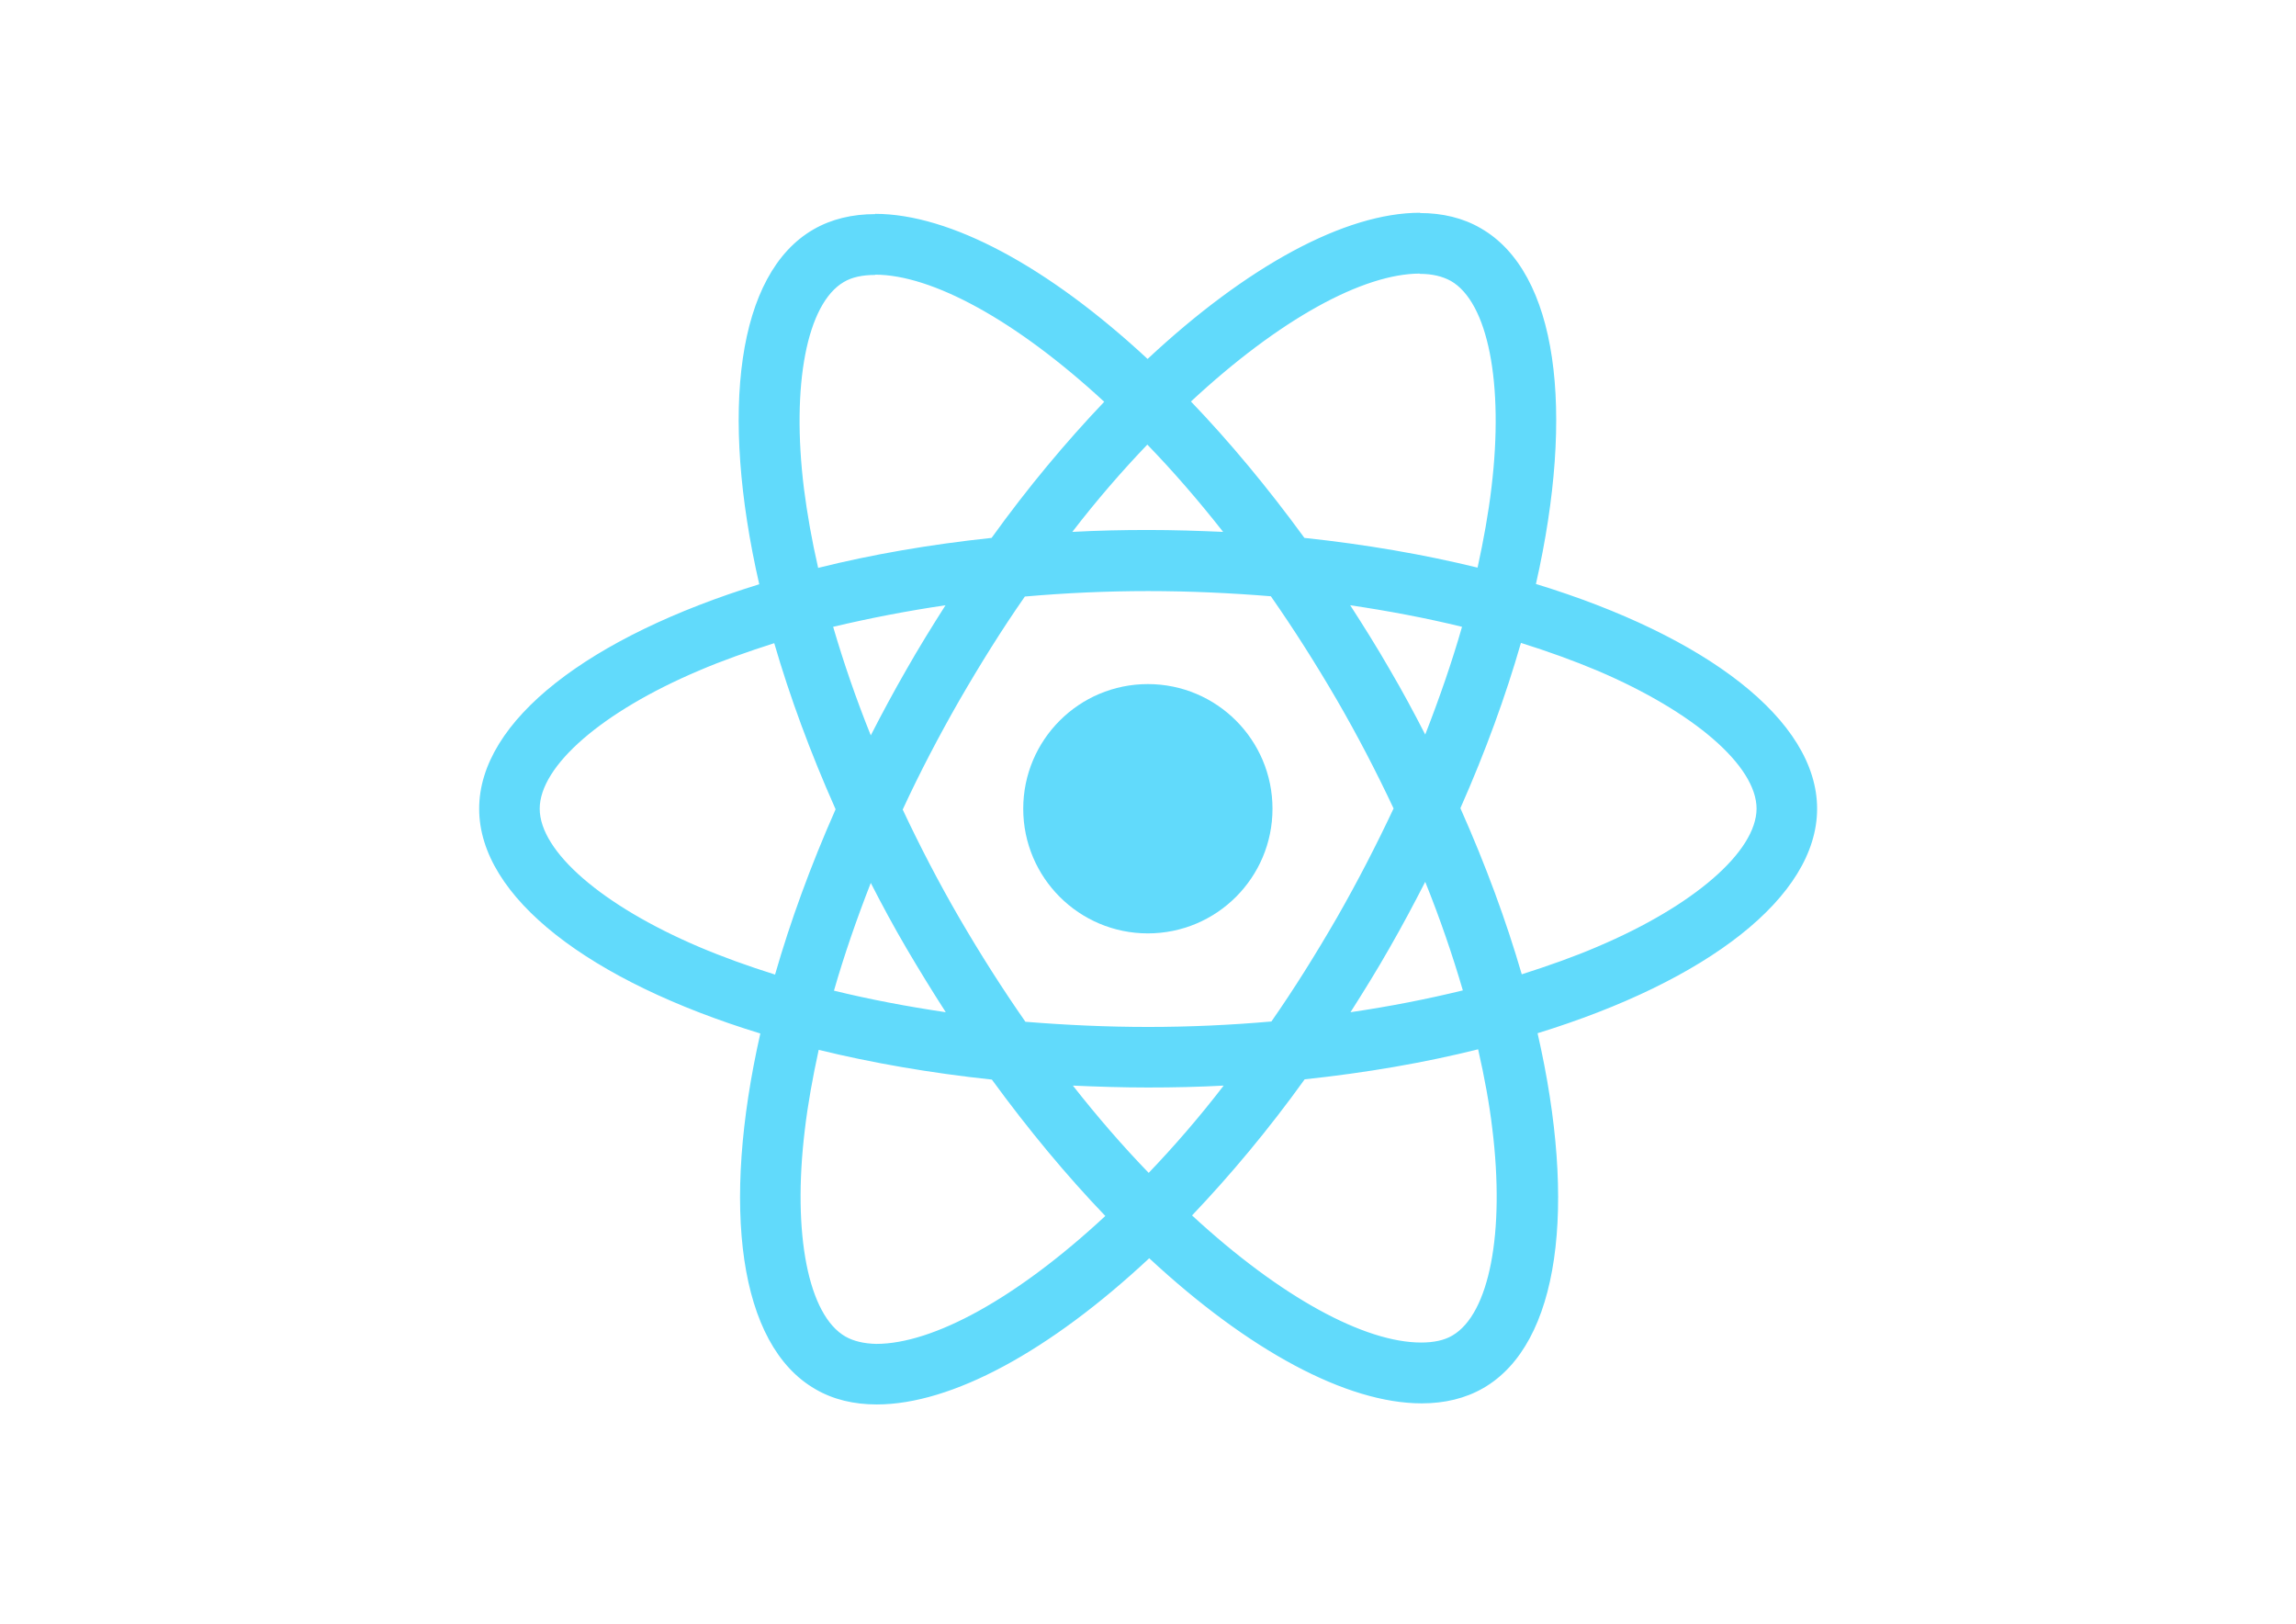
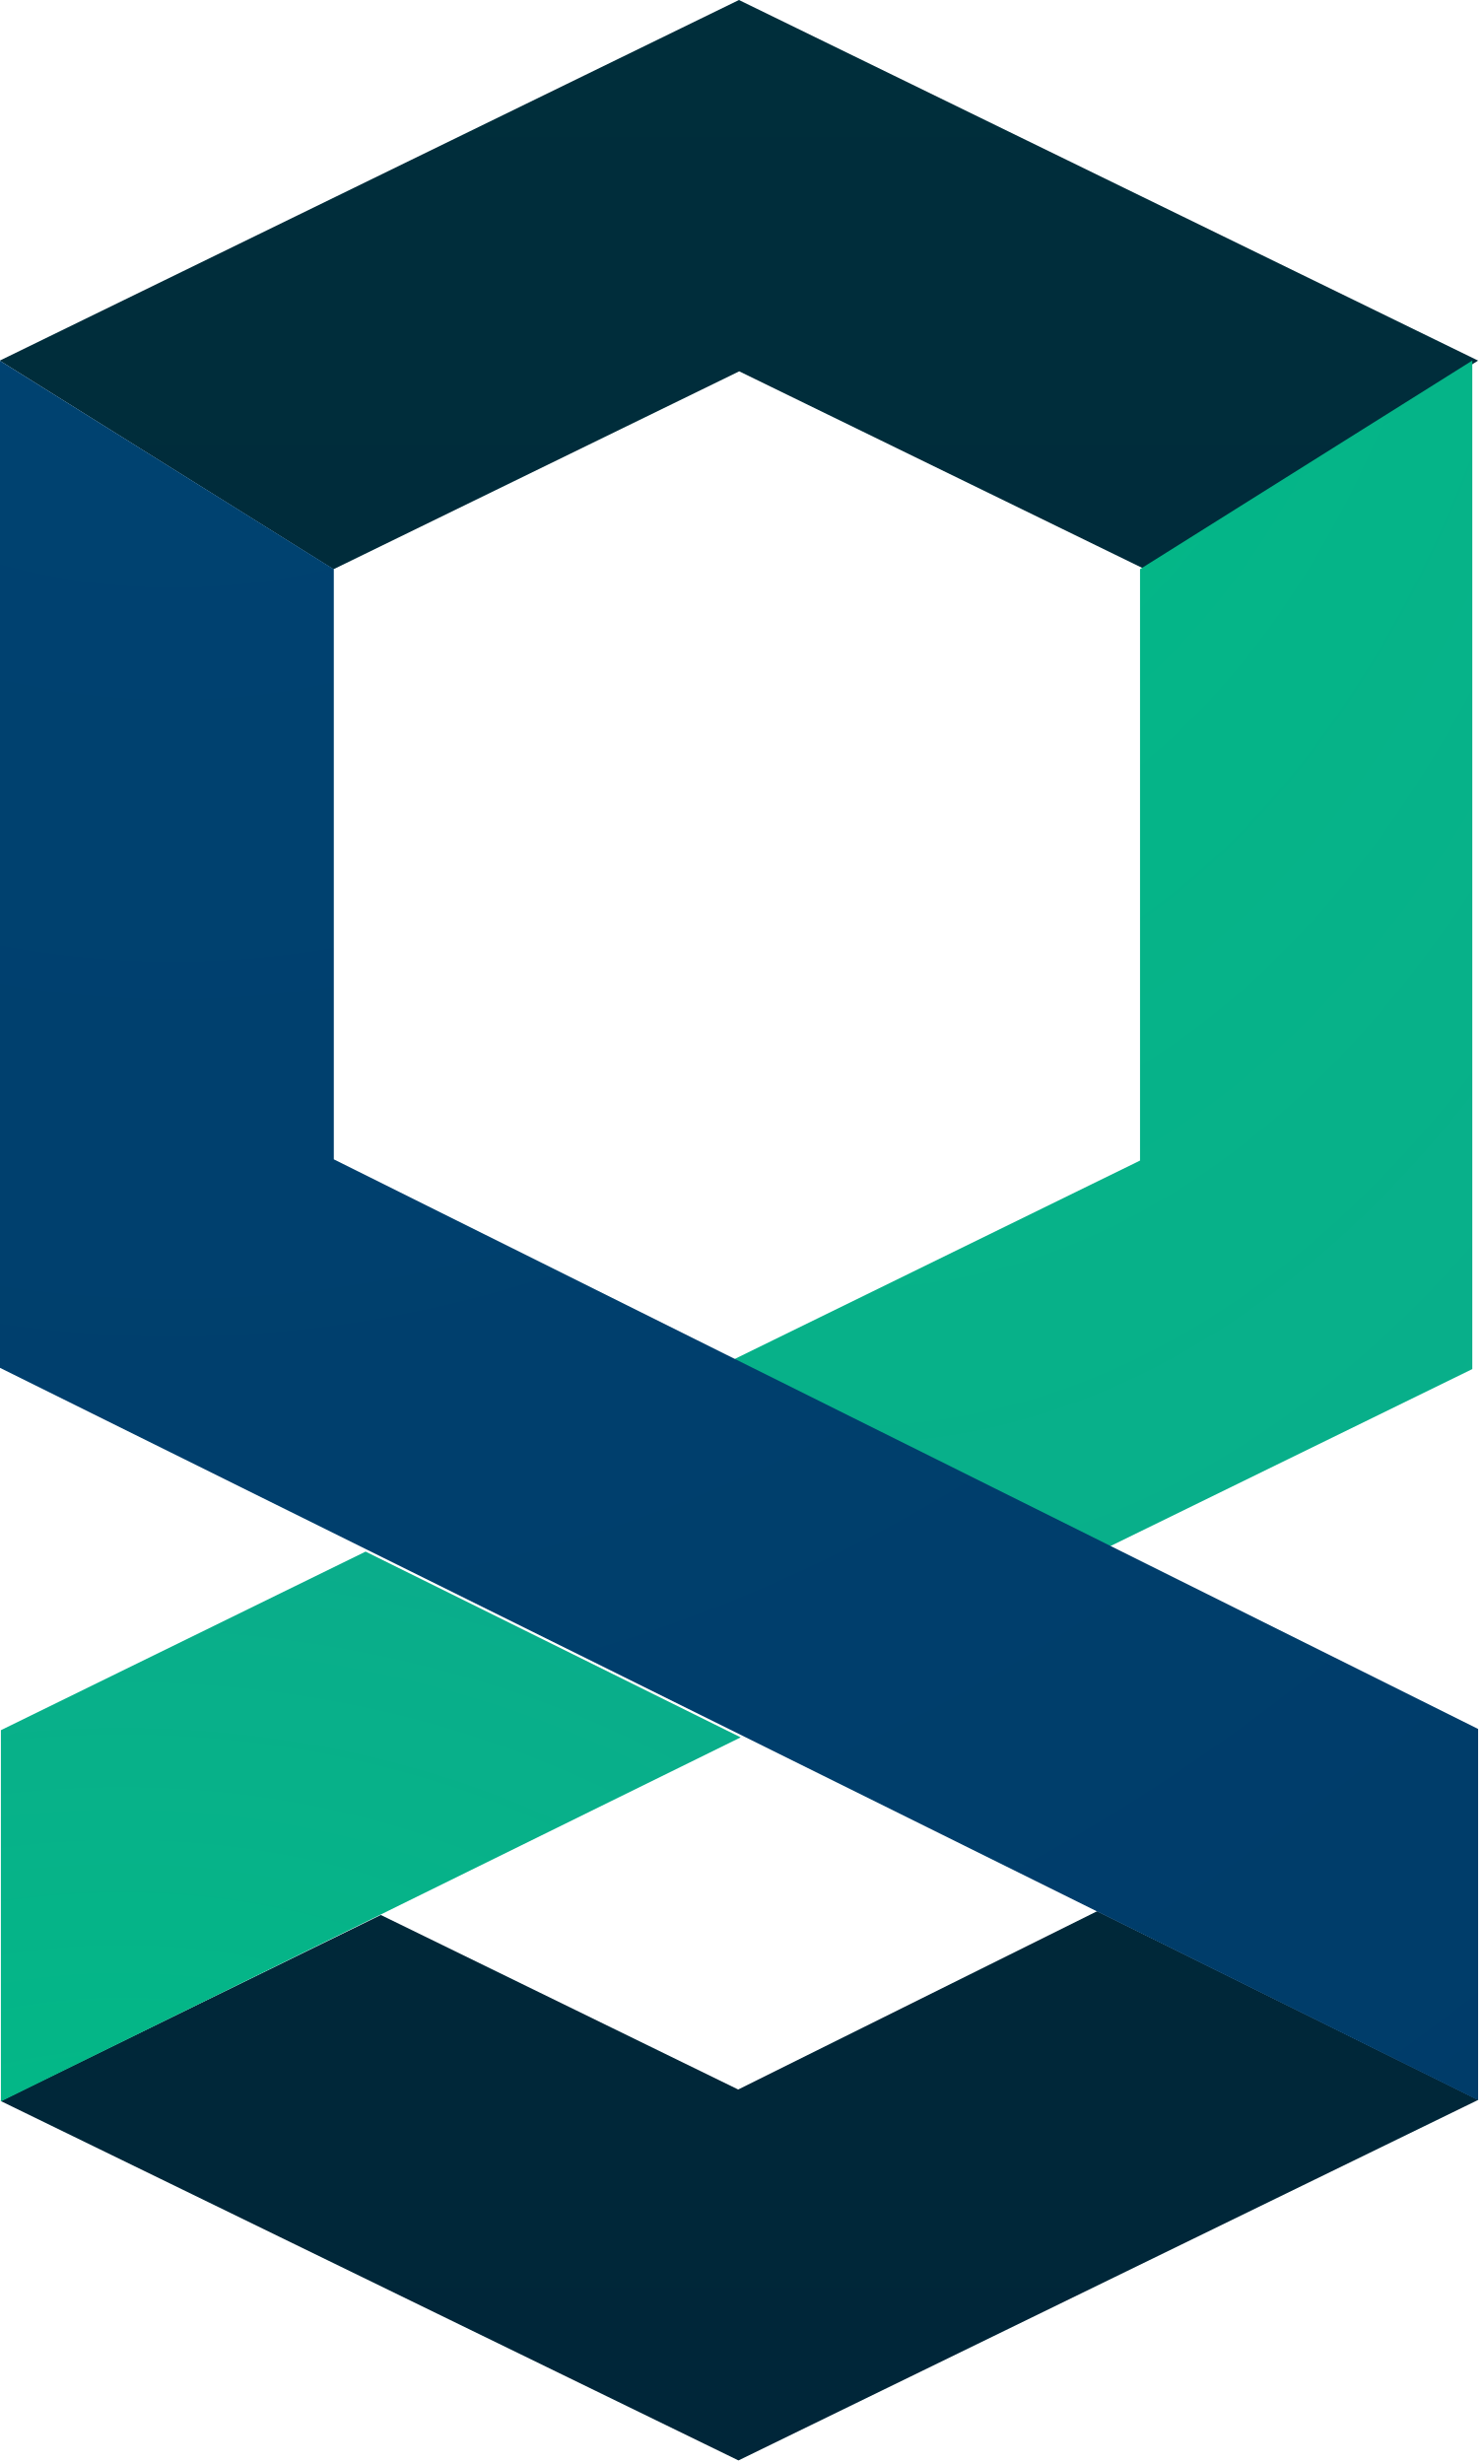
- <svg xmlns="http://www.w3.org/2000/svg" viewBox="0 0 841.9 595.3">
-   <g fill="#61DAFB">
-     <path d="M666.3 296.5c0-32.5-40.7-63.3-103.1-82.4 14.4-63.6 8-114.2-20.2-130.4-6.5-3.8-14.1-5.6-22.4-5.6v22.3c4.6 0 8.3.9 11.4 2.6 13.6 7.8 19.5 37.5 14.9 75.7-1.1 9.4-2.9 19.3-5.1 29.4-19.6-4.8-41-8.5-63.5-10.9-13.5-18.5-27.5-35.3-41.6-50 32.6-30.3 63.2-46.9 84-46.9V78c-27.5 0-63.5 19.6-99.9 53.6-36.4-33.8-72.4-53.2-99.9-53.2v22.3c20.7 0 51.4 16.5 84 46.6-14 14.7-28 31.4-41.3 49.9-22.6 2.4-44 6.1-63.6 11-2.3-10-4-19.7-5.2-29-4.7-38.2 1.1-67.9 14.6-75.8 3-1.8 6.9-2.6 11.5-2.6V78.5c-8.4 0-16 1.8-22.6 5.6-28.1 16.2-34.4 66.7-19.9 130.1-62.2 19.2-102.7 49.9-102.7 82.3 0 32.5 40.7 63.3 103.1 82.4-14.4 63.6-8 114.2 20.2 130.4 6.5 3.8 14.1 5.6 22.5 5.6 27.5 0 63.5-19.6 99.9-53.6 36.4 33.8 72.4 53.2 99.9 53.2 8.4 0 16-1.8 22.6-5.6 28.1-16.2 34.4-66.7 19.9-130.1 62-19.1 102.5-49.9 102.5-82.3zm-130.2-66.7c-3.7 12.9-8.3 26.2-13.5 39.5-4.1-8-8.4-16-13.1-24-4.6-8-9.5-15.8-14.4-23.4 14.2 2.1 27.9 4.7 41 7.9zm-45.8 106.5c-7.8 13.5-15.8 26.3-24.1 38.2-14.9 1.3-30 2-45.2 2-15.1 0-30.2-.7-45-1.9-8.3-11.9-16.4-24.6-24.2-38-7.6-13.1-14.5-26.4-20.8-39.8 6.2-13.4 13.2-26.8 20.7-39.9 7.8-13.5 15.8-26.3 24.1-38.2 14.9-1.3 30-2 45.2-2 15.1 0 30.2.7 45 1.9 8.3 11.9 16.4 24.6 24.2 38 7.6 13.1 14.5 26.4 20.8 39.8-6.3 13.4-13.2 26.8-20.7 39.9zm32.3-13c5.4 13.4 10 26.8 13.8 39.8-13.1 3.2-26.9 5.9-41.2 8 4.9-7.7 9.8-15.6 14.4-23.7 4.6-8 8.9-16.1 13-24.1zM421.2 430c-9.3-9.6-18.6-20.3-27.8-32 9 .4 18.2.7 27.5.7 9.4 0 18.7-.2 27.8-.7-9 11.7-18.3 22.4-27.5 32zm-74.4-58.9c-14.2-2.1-27.9-4.7-41-7.9 3.7-12.9 8.3-26.2 13.5-39.5 4.1 8 8.4 16 13.1 24 4.7 8 9.5 15.8 14.4 23.4zM420.7 163c9.3 9.6 18.6 20.3 27.8 32-9-.4-18.2-.7-27.5-.7-9.4 0-18.7.2-27.8.7 9-11.7 18.3-22.4 27.5-32zm-74 58.9c-4.9 7.7-9.8 15.6-14.4 23.7-4.6 8-8.9 16-13 24-5.4-13.4-10-26.8-13.8-39.8 13.1-3.1 26.9-5.8 41.2-7.9zm-90.5 125.2c-35.4-15.1-58.3-34.9-58.3-50.6 0-15.7 22.9-35.6 58.3-50.6 8.6-3.7 18-7 27.7-10.1 5.7 19.6 13.2 40 22.5 60.9-9.2 20.8-16.6 41.1-22.2 60.6-9.9-3.1-19.3-6.5-28-10.2zM310 490c-13.6-7.8-19.5-37.5-14.9-75.7 1.1-9.4 2.9-19.3 5.1-29.4 19.6 4.8 41 8.5 63.5 10.9 13.5 18.5 27.5 35.3 41.6 50-32.6 30.3-63.2 46.9-84 46.9-4.5-.1-8.3-1-11.3-2.7zm237.2-76.2c4.7 38.2-1.1 67.9-14.6 75.8-3 1.8-6.9 2.6-11.5 2.6-20.7 0-51.4-16.5-84-46.6 14-14.7 28-31.4 41.3-49.9 22.6-2.4 44-6.1 63.6-11 2.3 10.1 4.1 19.8 5.2 29.1zm38.5-66.7c-8.6 3.7-18 7-27.7 10.1-5.7-19.6-13.2-40-22.5-60.9 9.2-20.8 16.6-41.1 22.2-60.6 9.9 3.1 19.3 6.5 28.1 10.2 35.4 15.1 58.3 34.9 58.3 50.6-.1 15.7-23 35.6-58.4 50.6zM320.8 78.4z" />
-     <circle cx="420.9" cy="296.5" r="45.7" />
-     <path d="M520.5 78.1z" />
+ <svg xmlns="http://www.w3.org/2000/svg" width="256px" height="425px" viewBox="0 0 256 425" version="1.1" preserveAspectRatio="xMidYMid">
+   <defs>
+     <linearGradient x1="50%" y1="-352.926%" x2="50%" y2="96.718%" id="linearGradient-1">
+       <stop stop-color="#002E3B" offset="0%" />
+       <stop stop-color="#002639" offset="100%" />
+     </linearGradient>
+     <linearGradient x1="50%" y1="-2.808%" x2="50%" y2="428.759%" id="linearGradient-2">
+       <stop stop-color="#002E3B" offset="0%" />
+       <stop stop-color="#002639" offset="100%" />
+     </linearGradient>
+     <radialGradient cx="16.423%" cy="143%" fx="16.423%" fy="143%" r="295.571%" id="radialGradient-3">
+       <stop stop-color="#00BC85" offset="0%" />
+       <stop stop-color="#149D91" offset="100%" />
+     </radialGradient>
+     <radialGradient cx="16.423%" cy="-43%" fx="16.423%" fy="-43%" r="357.004%" id="radialGradient-4">
+       <stop stop-color="#00BC85" offset="0%" />
+       <stop stop-color="#149D91" offset="100%" />
+     </radialGradient>
+     <radialGradient cx="11.467%" cy="-40.458%" fx="11.467%" fy="-40.458%" r="343.189%" id="radialGradient-5">
+       <stop stop-color="#004473" offset="0%" />
+       <stop stop-color="#00345F" offset="100%" />
+     </radialGradient>
+   </defs>
+   <g>
+     <path d="M65.699,330.301 L0.108,362.384 L127.4,424.385 L255.039,362.19 L189.281,329.651 L127.352,360.405 L65.699,330.301 Z" fill="url(#linearGradient-1)" />
+     <path d="M57.602,98.175 L57.602,98.154 L127.531,64.048 L197.466,98.154 L255.004,62.199 L127.485,0 L0,62.18 L0,62.235 L57.554,98.199 L57.602,98.175 L57.602,98.175 Z" fill="url(#linearGradient-2)" />
+     <path d="M0.156,298.428 L63.071,267.625 L127.785,299.667 L0.156,362.462 L0.156,298.428 Z" fill="url(#radialGradient-3)" />
+     <path d="M196.678,99.41 C196.678,132.999 196.678,200.178 196.678,200.178 L126.336,234.602 L191.022,266.941 L254.001,236.144 L254.001,62.191 L196.678,98.167 L196.678,99.41 Z" fill="url(#radialGradient-4)" />
+     <path d="M255.004,298.216 L57.589,199.966 L57.589,98.182 L1.42108547e-14,62.23 L1.42108547e-14,63.138 L1.42108547e-14,235.932 L255.004,362.253 L255.004,298.216 Z" fill="url(#radialGradient-5)" />
  </g>
</svg>
